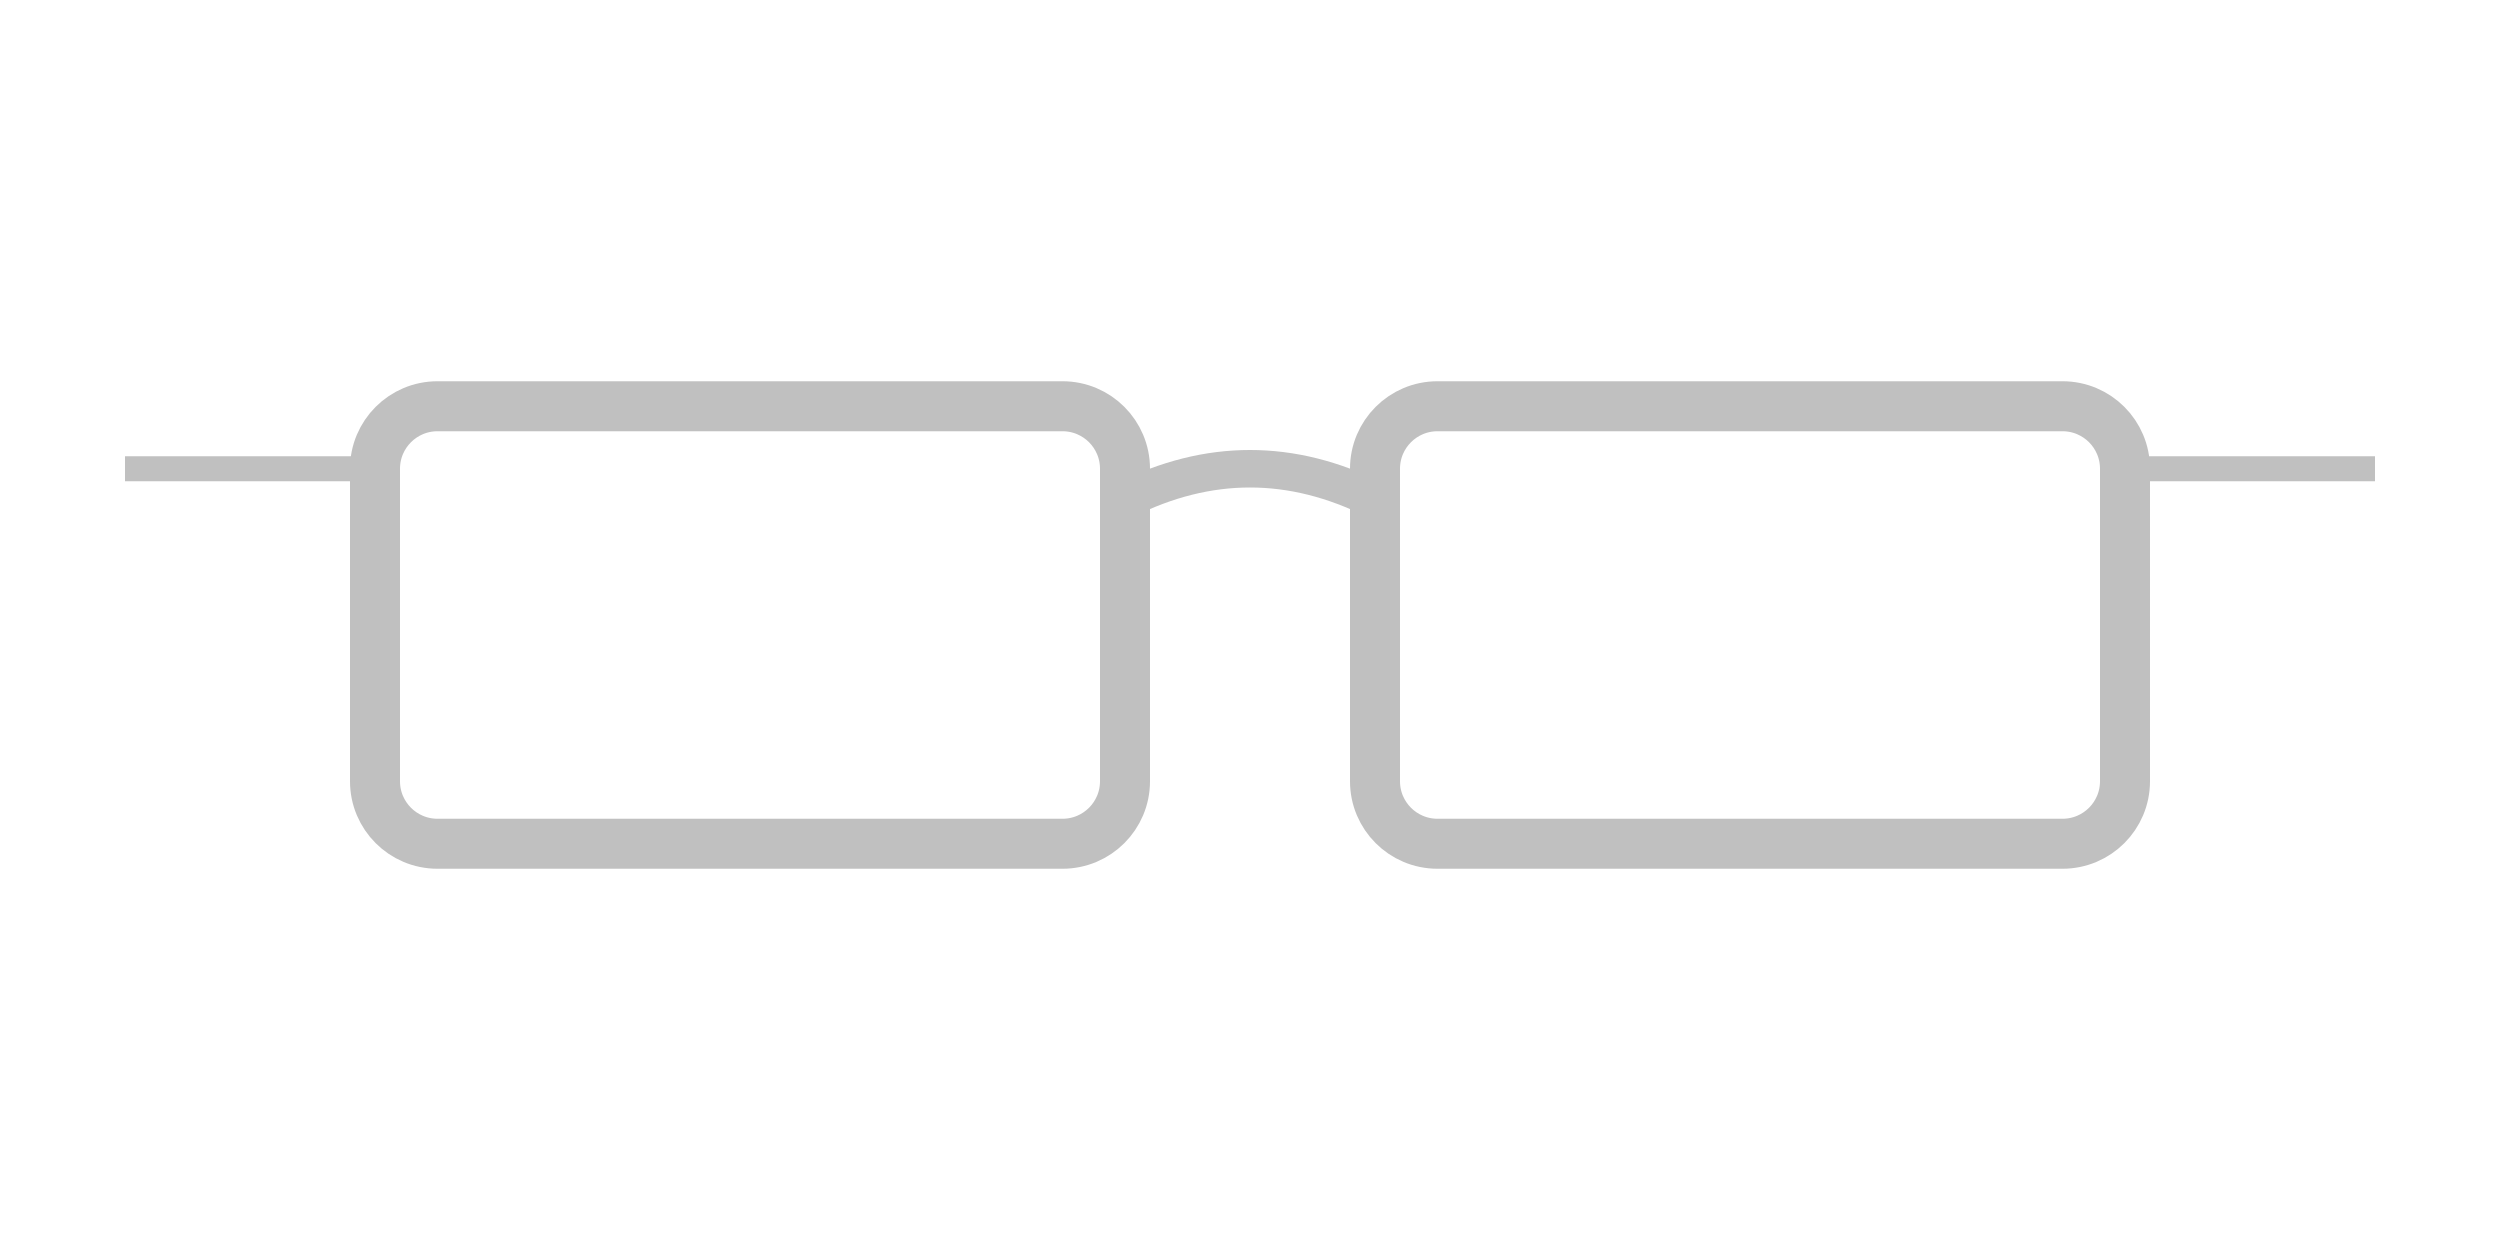
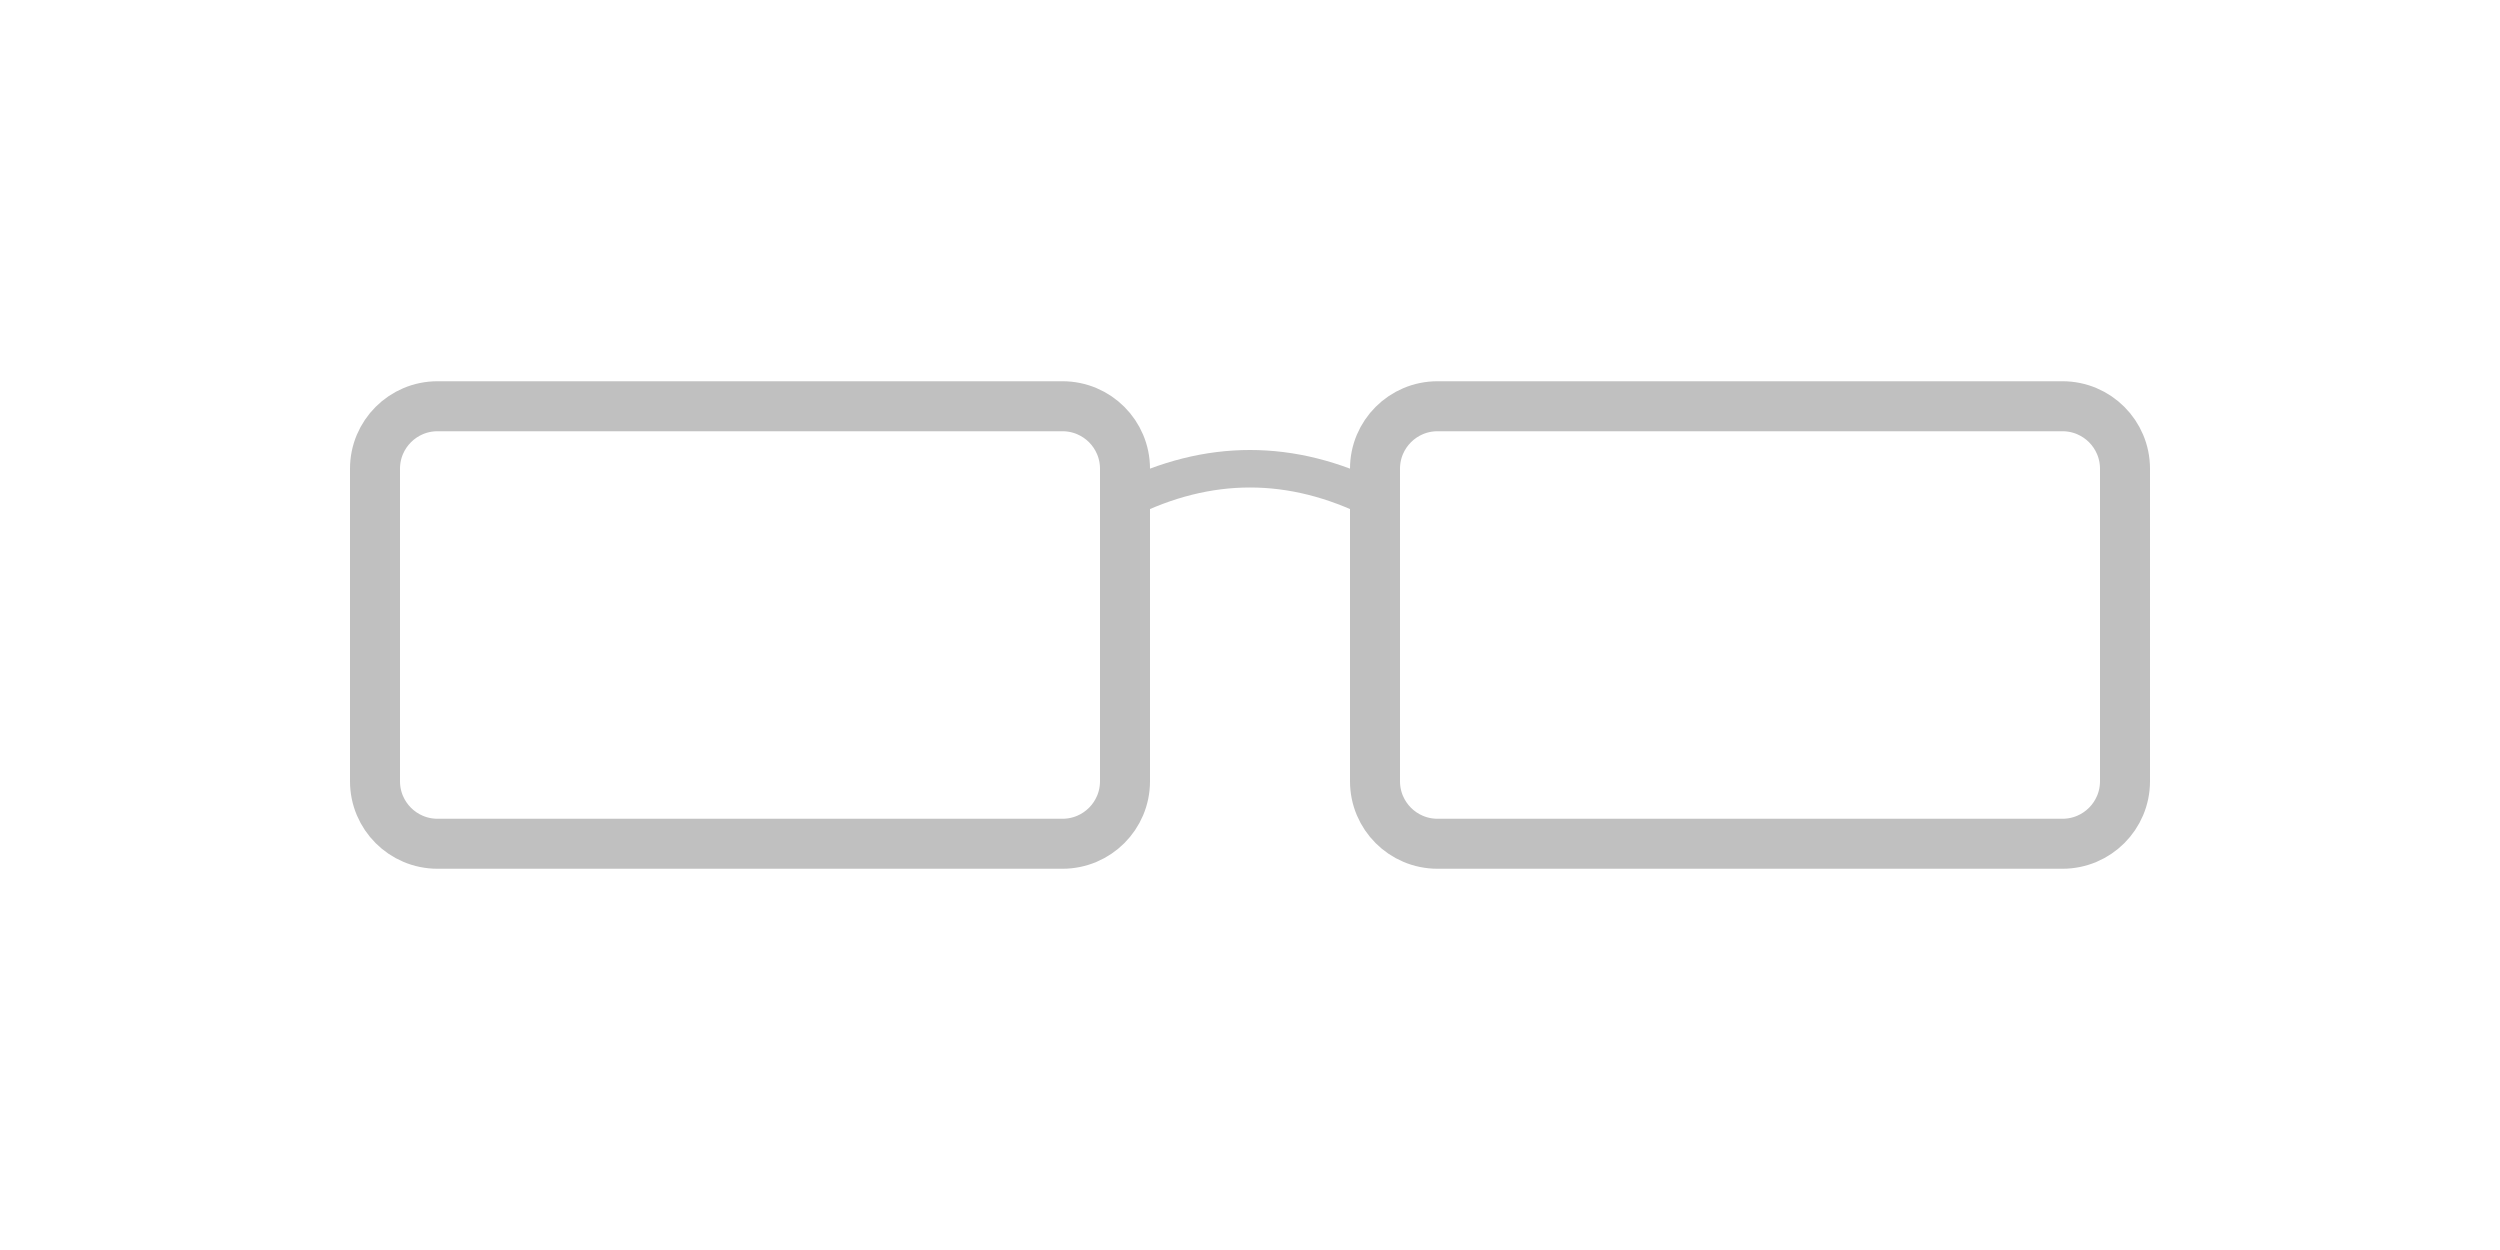
<svg xmlns="http://www.w3.org/2000/svg" viewBox="0 0 400 200" width="100%" height="100%">
  <path d="M 180 80 Q 200 70 220 80" fill="none" stroke="#c0c0c0" stroke-width="6" />
-   <line x1="20" y1="75" x2="60" y2="75" stroke="#c0c0c0" stroke-width="4" />
-   <line x1="380" y1="75" x2="340" y2="75" stroke="#c0c0c0" stroke-width="4" />
  <rect x="60" y="65" width="120" height="70" rx="10" fill="rgba(255,255,255,0.2)" stroke="#c0c0c0" stroke-width="8" />
  <rect x="220" y="65" width="120" height="70" rx="10" fill="rgba(255,255,255,0.2)" stroke="#c0c0c0" stroke-width="8" />
</svg>
